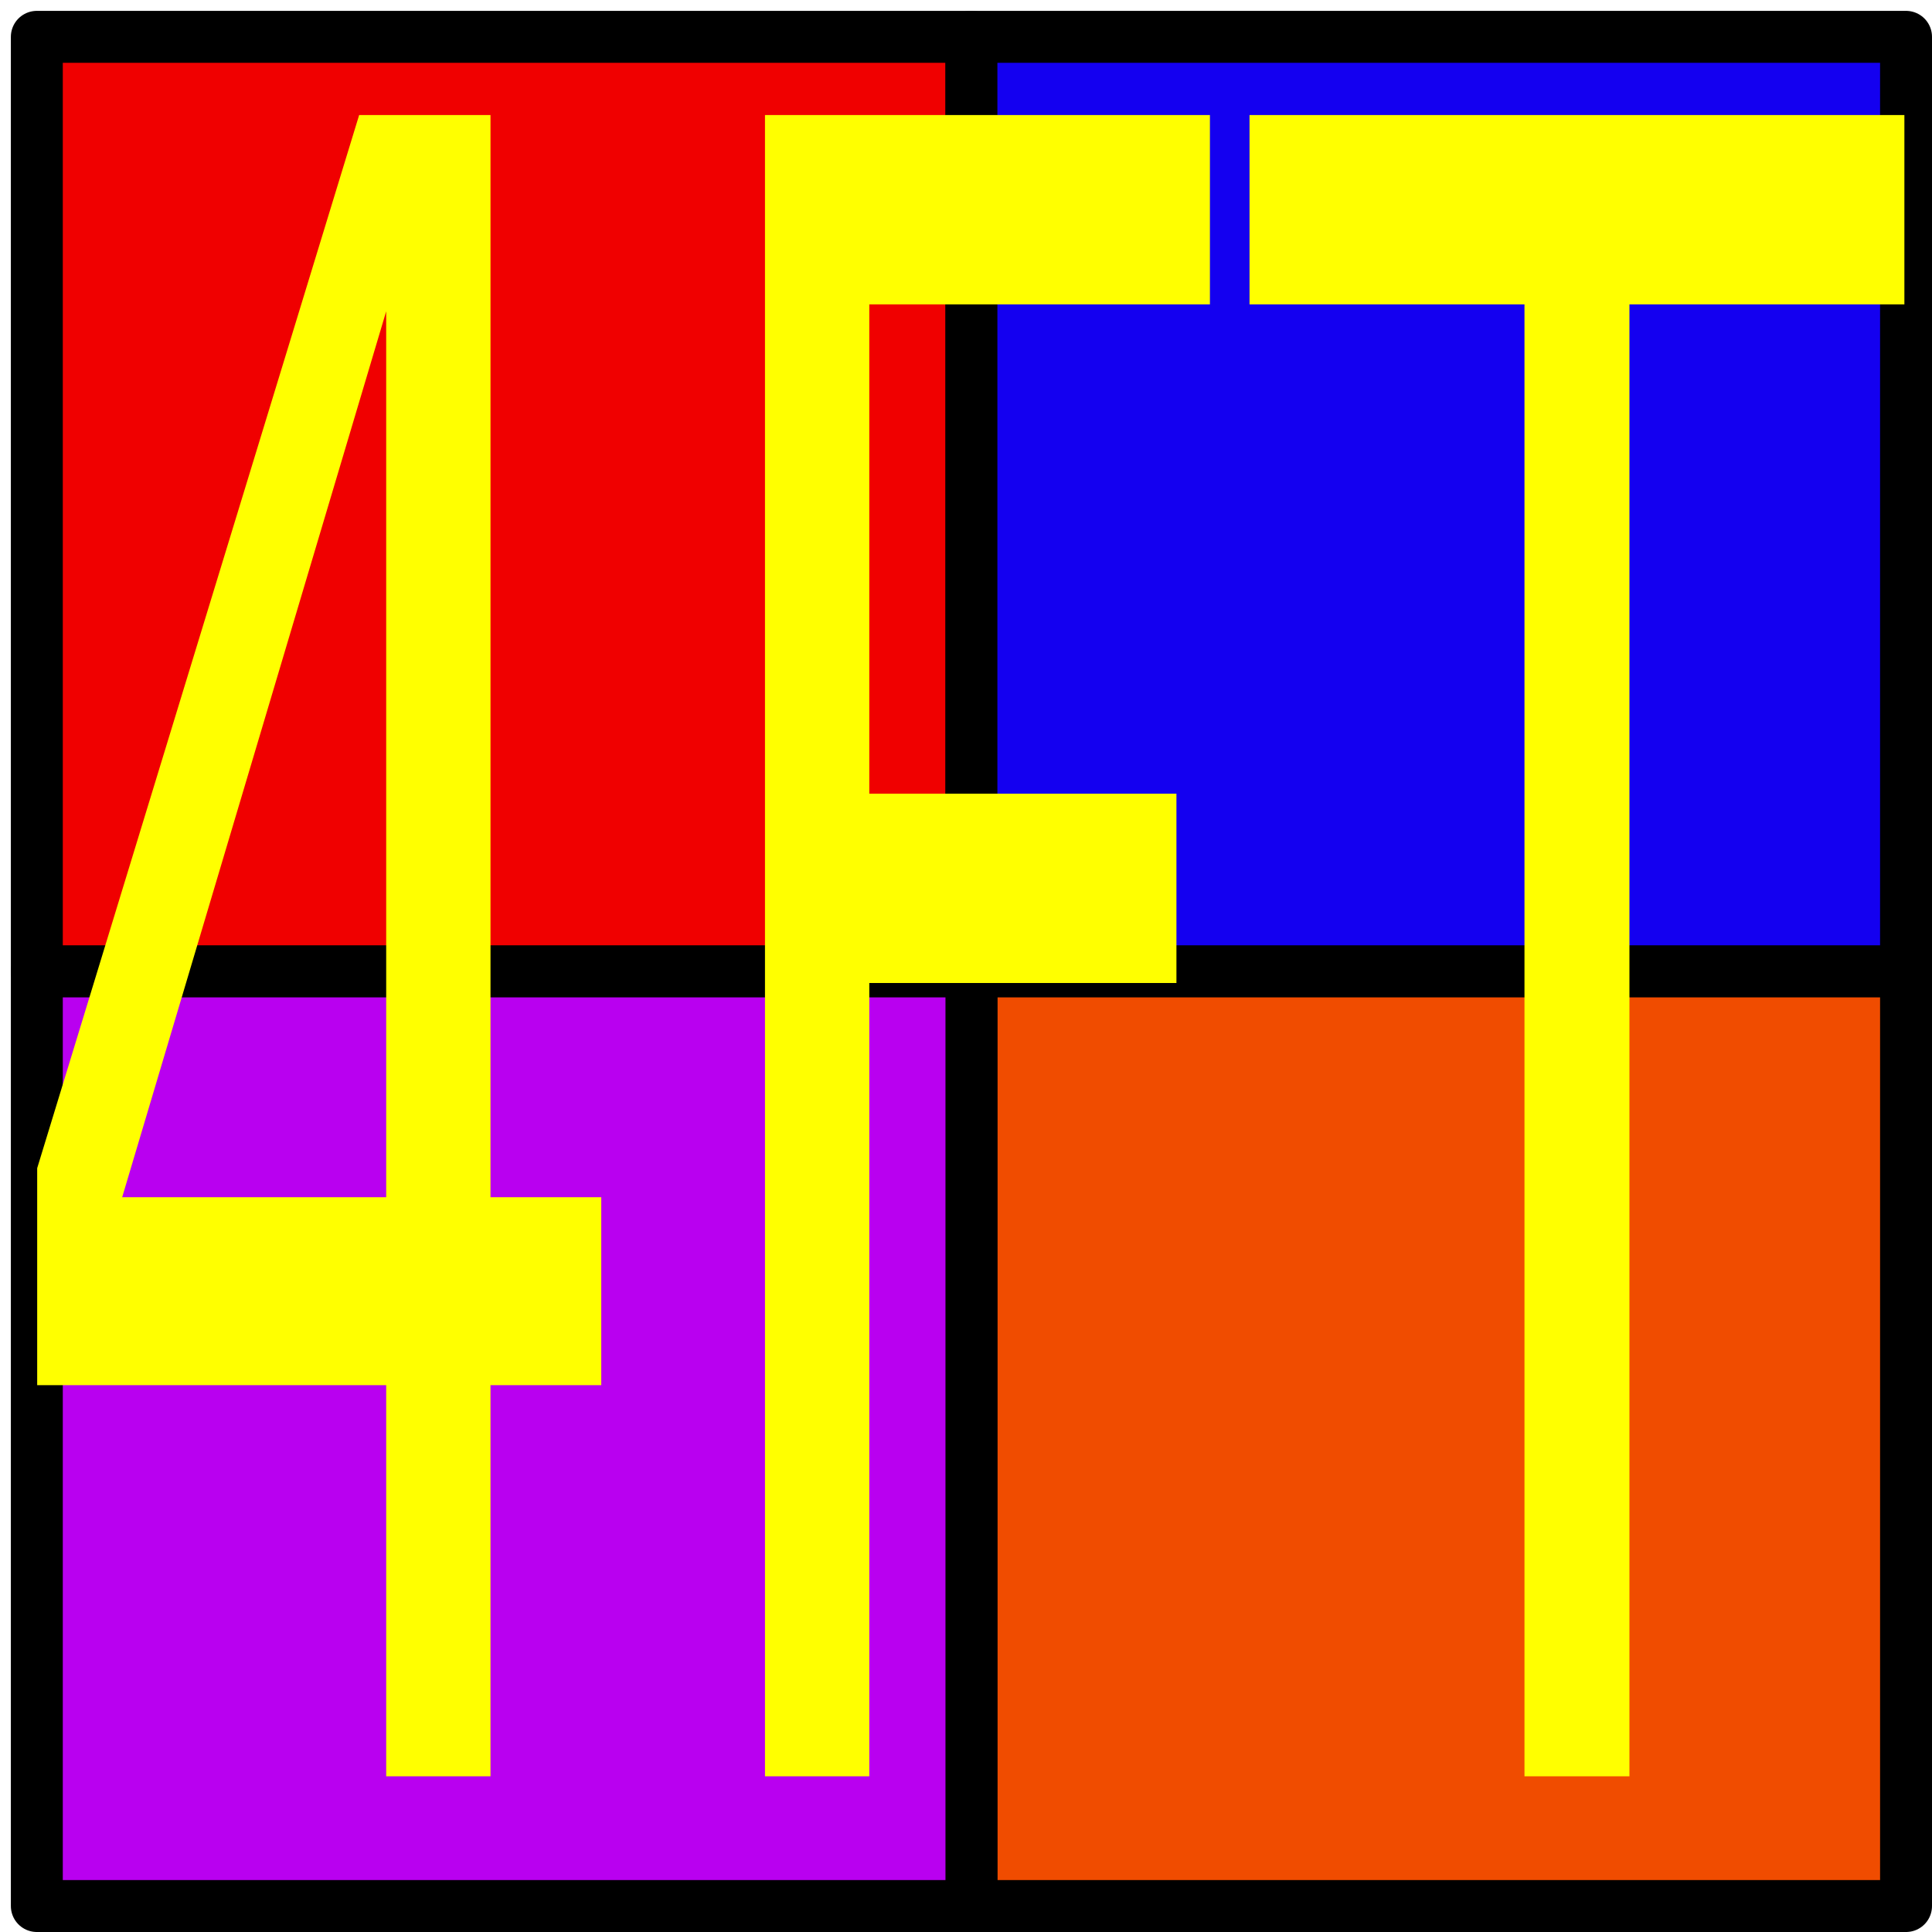
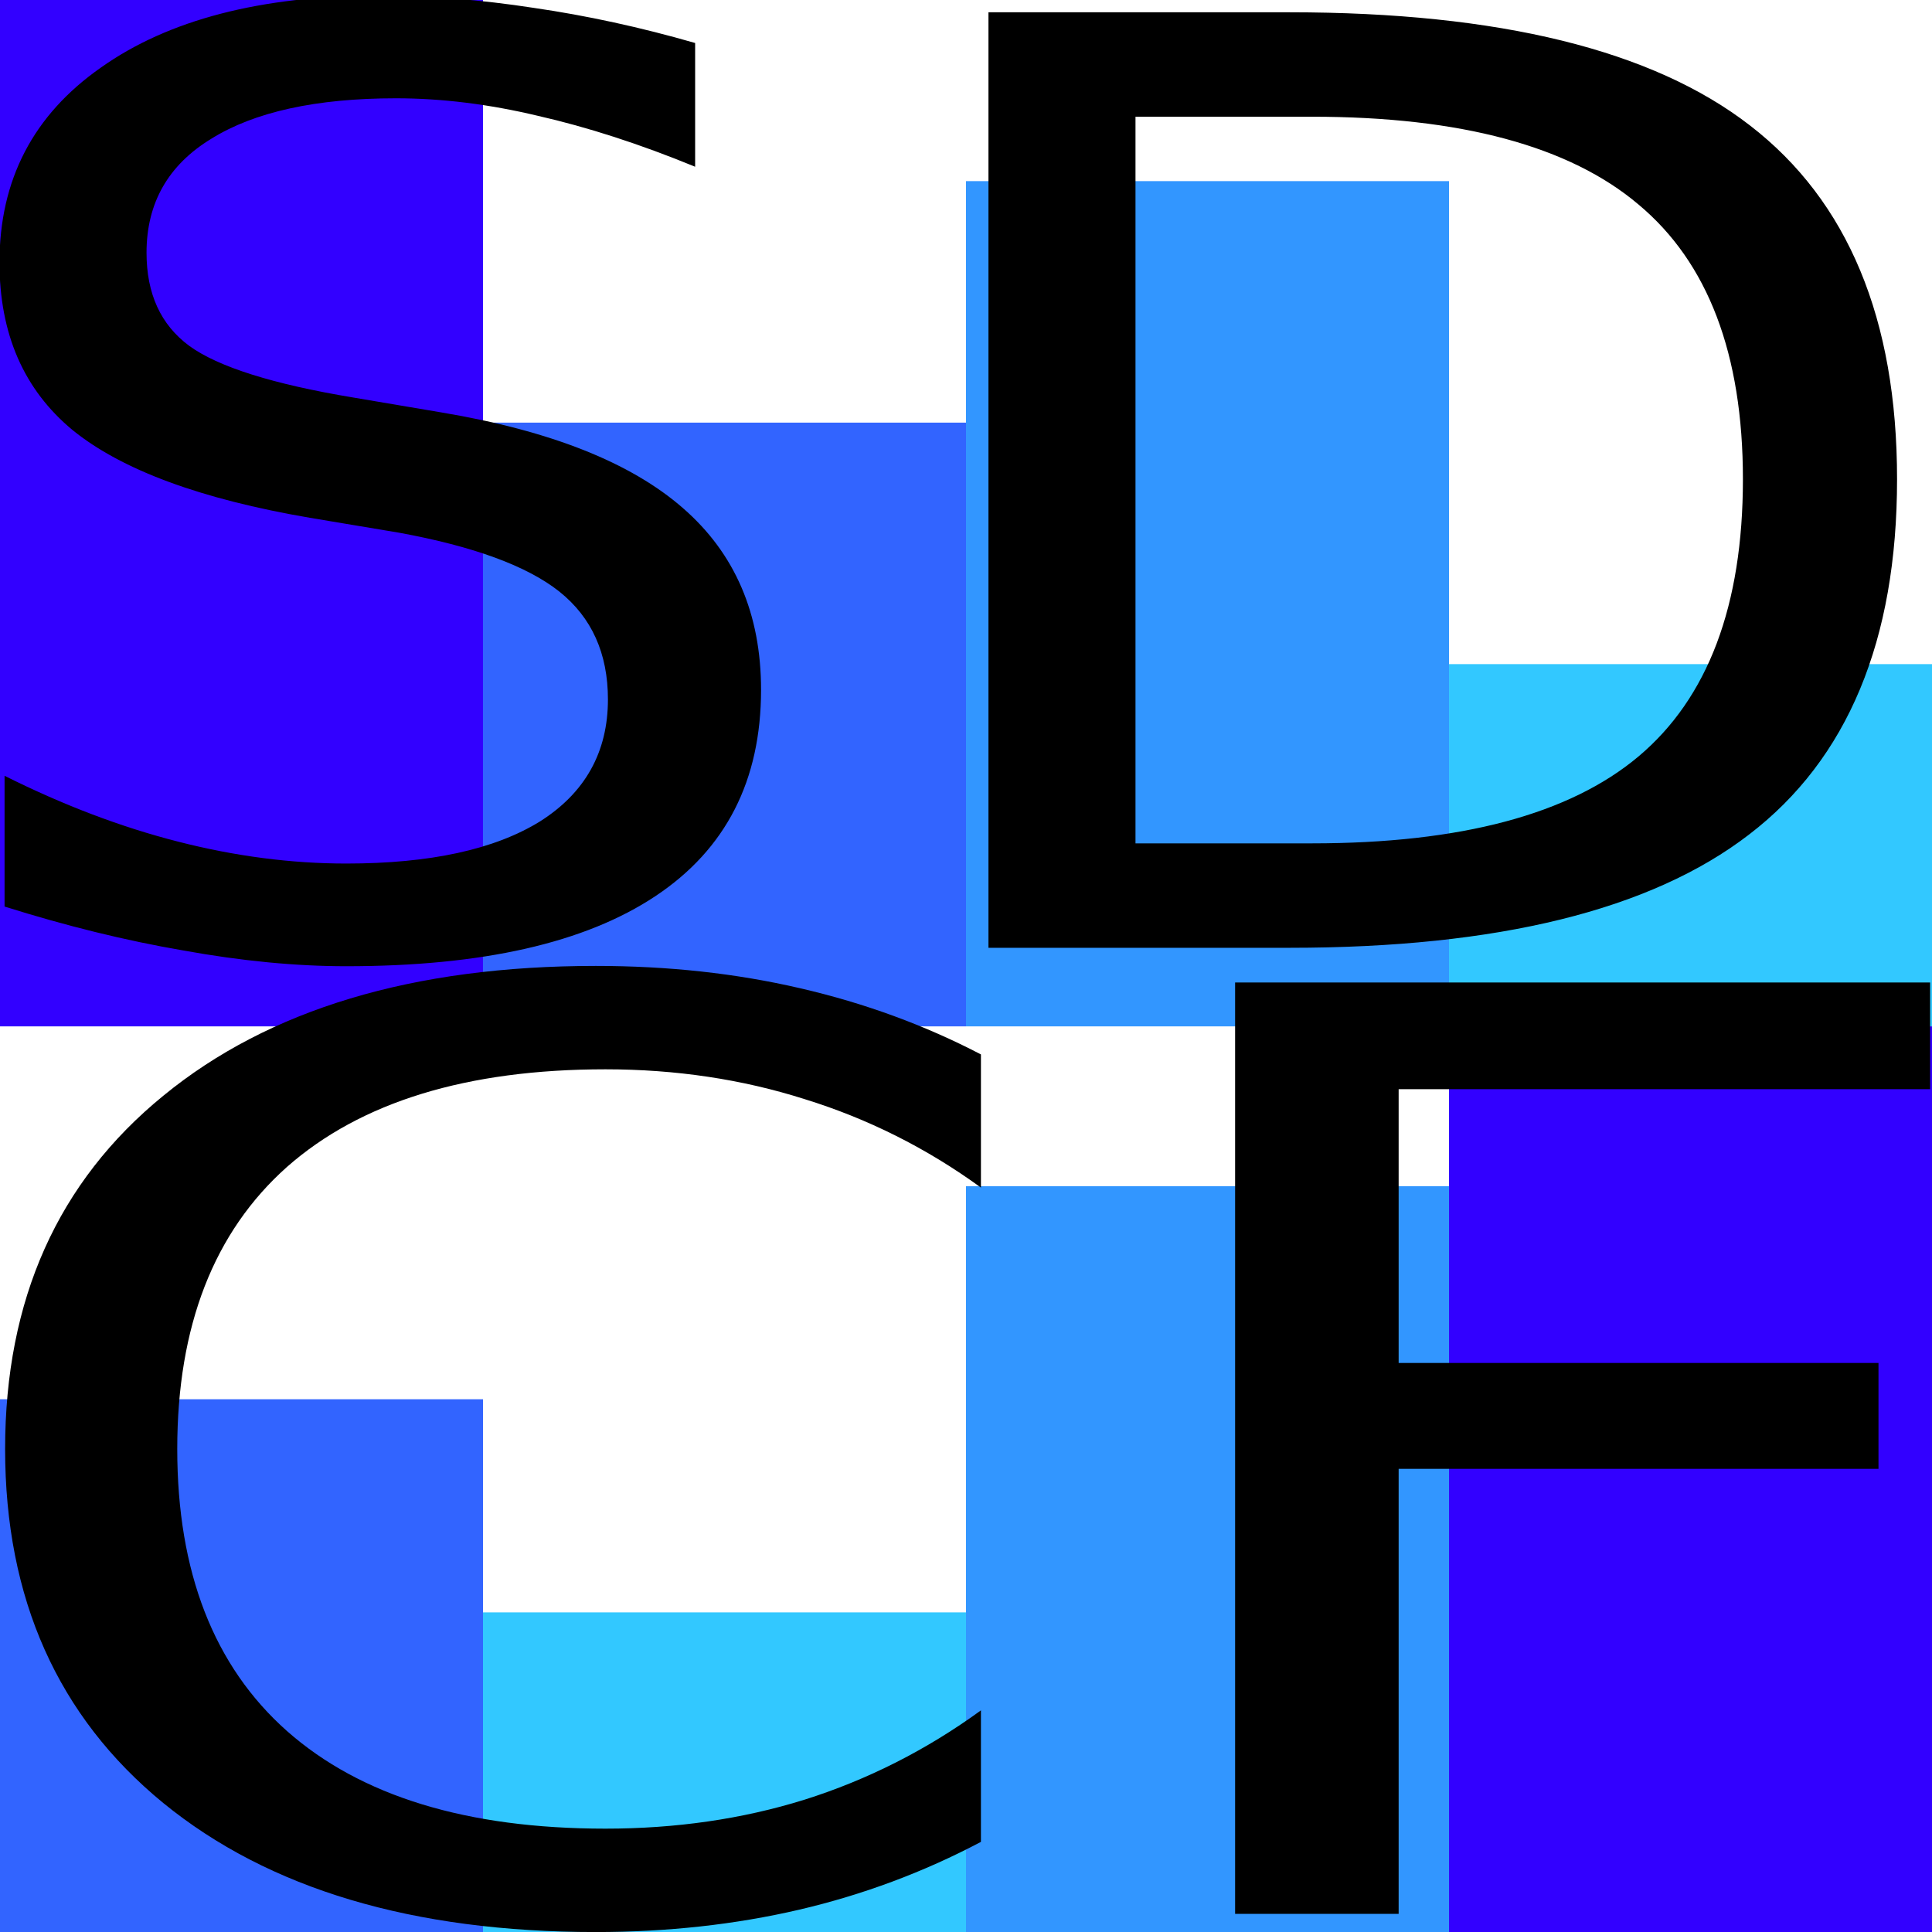
- <svg xmlns="http://www.w3.org/2000/svg" width="32px" height="32px" id="svg1374">
-   <defs id="defs1376" />
+ <svg xmlns="http://www.w3.org/2000/svg" width="32px" height="32px" id="svg1306">
+   <defs id="defs1308" />
  <g id="layer1">
-     <rect style="opacity:1;fill:#f00000;fill-opacity:1;stroke:#000000;stroke-width:0.86;stroke-linecap:round;stroke-linejoin:round;stroke-miterlimit:4;stroke-dasharray:none;stroke-dashoffset:0;stroke-opacity:1" id="rect2097" width="15.48" height="15.48" x="0.61" y="0.61" ry="0" />
-     <rect style="opacity:1;fill:#1400f0;fill-opacity:1;stroke:#000000;stroke-width:0.86;stroke-linecap:round;stroke-linejoin:round;stroke-miterlimit:4;stroke-dasharray:none;stroke-dashoffset:0;stroke-opacity:1" id="rect2099" width="15.48" height="15.48" x="16.09" y="0.61" />
-     <rect style="opacity:1;fill:#f04c00;fill-opacity:1;stroke:#000000;stroke-width:0.86;stroke-linecap:round;stroke-linejoin:round;stroke-miterlimit:4;stroke-dasharray:none;stroke-dashoffset:0;stroke-opacity:1" id="rect2101" width="15.48" height="15.48" x="16.09" y="16.09" />
-     <rect style="opacity:1;fill:#b900f0;fill-opacity:1;stroke:#000000;stroke-width:0.86;stroke-linecap:round;stroke-linejoin:round;stroke-miterlimit:4;stroke-dasharray:none;stroke-dashoffset:0;stroke-opacity:1" id="rect2103" width="15.48" height="15.48" x="0.61" y="16.09" />
-     <text xml:space="preserve" style="font-size:25.767px;font-style:normal;font-weight:normal;fill:#ffff00;fill-opacity:1;stroke:none;stroke-width:1pt;stroke-linecap:butt;stroke-linejoin:miter;stroke-opacity:1;font-family:Bitstream Vera Sans" x="-0.365" y="20.082" id="text2831" transform="scale(0.68258,1.46503)">
-       <tspan id="tspan2833" x="-0.365" y="20.082">4FT</tspan>
+     <rect style="fill:#3200ff;fill-opacity:1;fill-rule:evenodd;stroke:none;stroke-width:1.212px;stroke-linecap:butt;stroke-linejoin:miter;stroke-opacity:1" id="rect1314" width="8" height="17" x="0" y="0" />
+     <rect style="fill:#3264ff;fill-opacity:1;fill-rule:evenodd;stroke:none;stroke-width:1.212px;stroke-linecap:butt;stroke-linejoin:miter;stroke-opacity:1" id="rect2195" width="8" height="10" x="8" y="7" />
+     <rect style="fill:#3296ff;fill-opacity:1;fill-rule:evenodd;stroke:none;stroke-width:1.212px;stroke-linecap:butt;stroke-linejoin:miter;stroke-opacity:1" id="rect2197" width="8" height="14" x="16" y="3" />
+     <rect style="fill:#32c8ff;fill-opacity:1;fill-rule:evenodd;stroke:none;stroke-width:1.212px;stroke-linecap:butt;stroke-linejoin:miter;stroke-opacity:1" id="rect2199" width="8" height="6" x="24" y="11" />
+     <rect style="fill:#3200ff;fill-opacity:1;fill-rule:evenodd;stroke:none;stroke-width:1.212px;stroke-linecap:butt;stroke-linejoin:miter;stroke-opacity:1" id="rect2201" width="8" height="15" x="24" y="17" />
+     <rect style="fill:#3264ff;fill-opacity:1;fill-rule:evenodd;stroke:none;stroke-width:1.212px;stroke-linecap:butt;stroke-linejoin:miter;stroke-opacity:1" id="rect2203" width="8" height="8.824" x="0" y="23.176" />
+     <rect style="fill:#3296ff;fill-opacity:1;fill-rule:evenodd;stroke:none;stroke-width:1.212px;stroke-linecap:butt;stroke-linejoin:miter;stroke-opacity:1" id="rect2205" width="8" height="12.353" x="16" y="19.647" />
+     <rect style="fill:#32c8ff;fill-opacity:1;fill-rule:evenodd;stroke:none;stroke-width:1.212px;stroke-linecap:butt;stroke-linejoin:miter;stroke-opacity:1" id="rect2207" width="8" height="5.294" x="8" y="26.706" />
+   </g>
+   <g id="layer2">
+     <text xml:space="preserve" style="font-size:22.848px;font-style:normal;font-weight:normal;fill:#000000;fill-opacity:1;stroke:none;stroke-width:1px;stroke-linecap:butt;stroke-linejoin:miter;stroke-opacity:1;font-family:Bitstream Vera Sans" x="-1.506" y="16.876" id="text2216" transform="scale(1.074947,0.930279)">
+       <tspan id="tspan2218" x="-1.506" y="16.876">SD</tspan>
+     </text>
+     <text xml:space="preserve" style="font-size:24.126px;font-style:normal;font-weight:normal;fill:#000000;fill-opacity:1;stroke:none;stroke-width:1px;stroke-linecap:butt;stroke-linejoin:miter;stroke-opacity:1;font-family:Bitstream Vera Sans" x="-1.286" y="36.154" id="text2220" transform="scale(1.140478,0.876825)">
+       <tspan id="tspan2222" x="-1.286" y="36.154">CF</tspan>
    </text>
  </g>
</svg>
